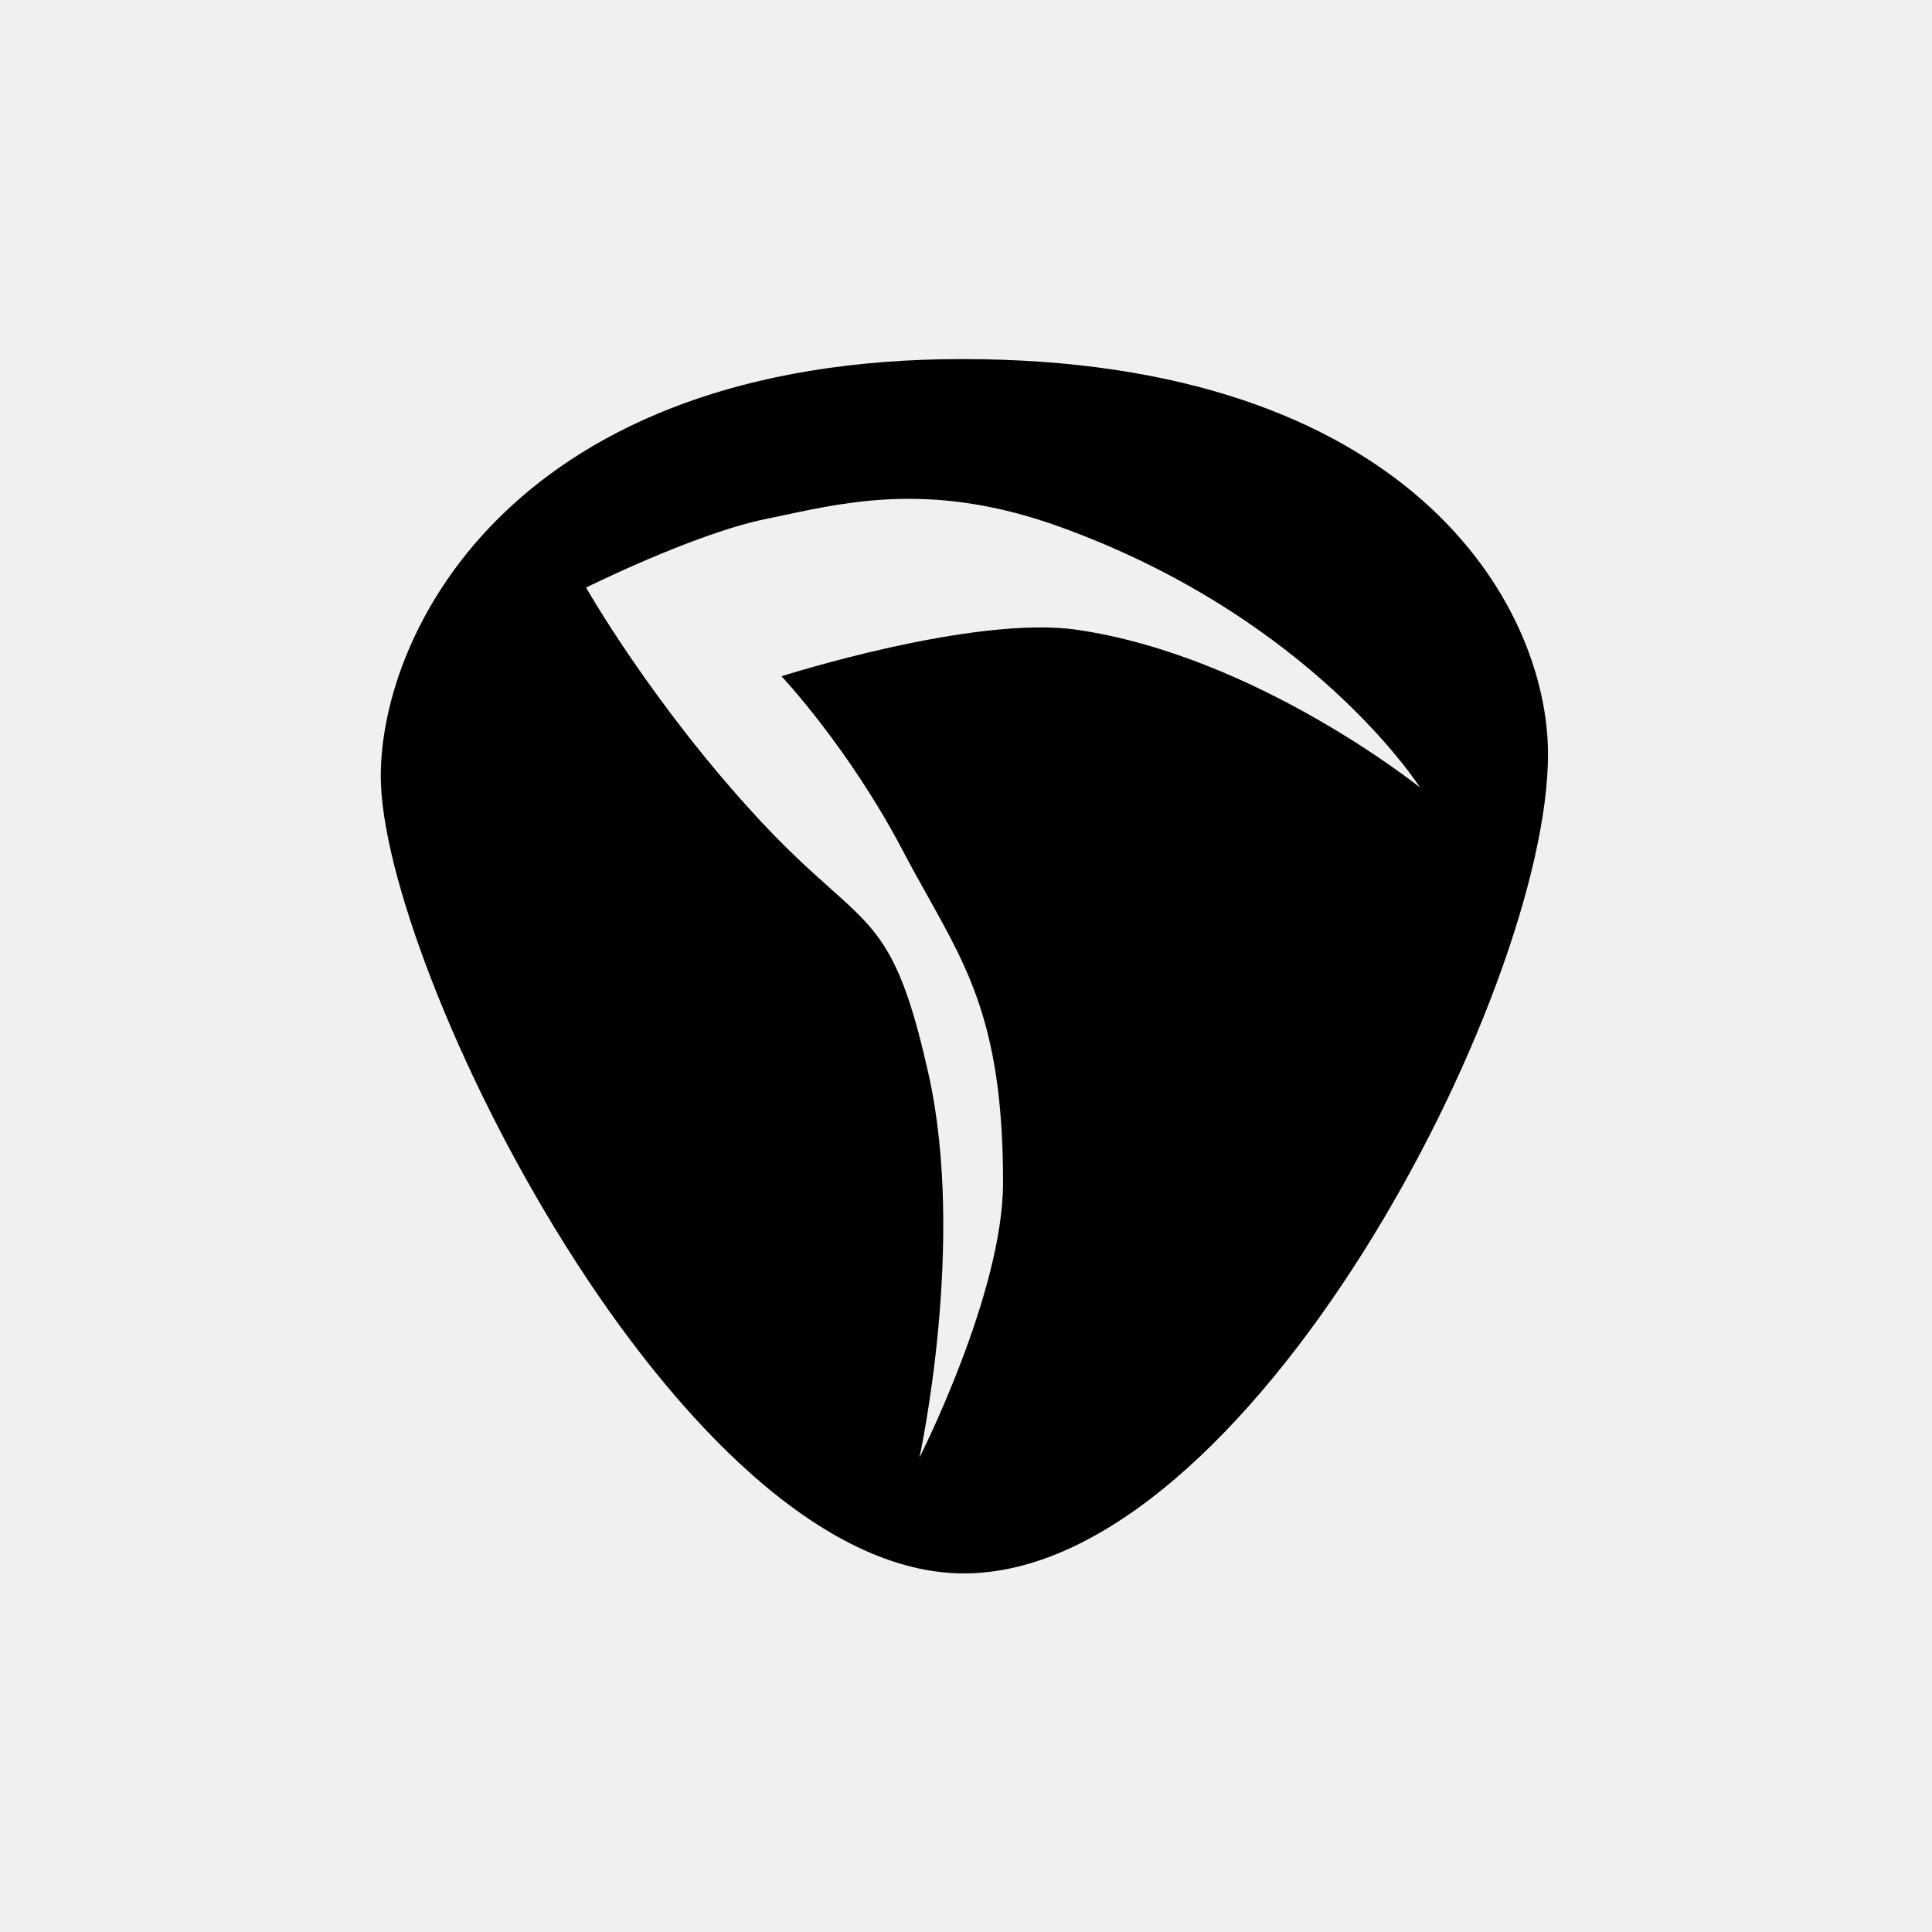
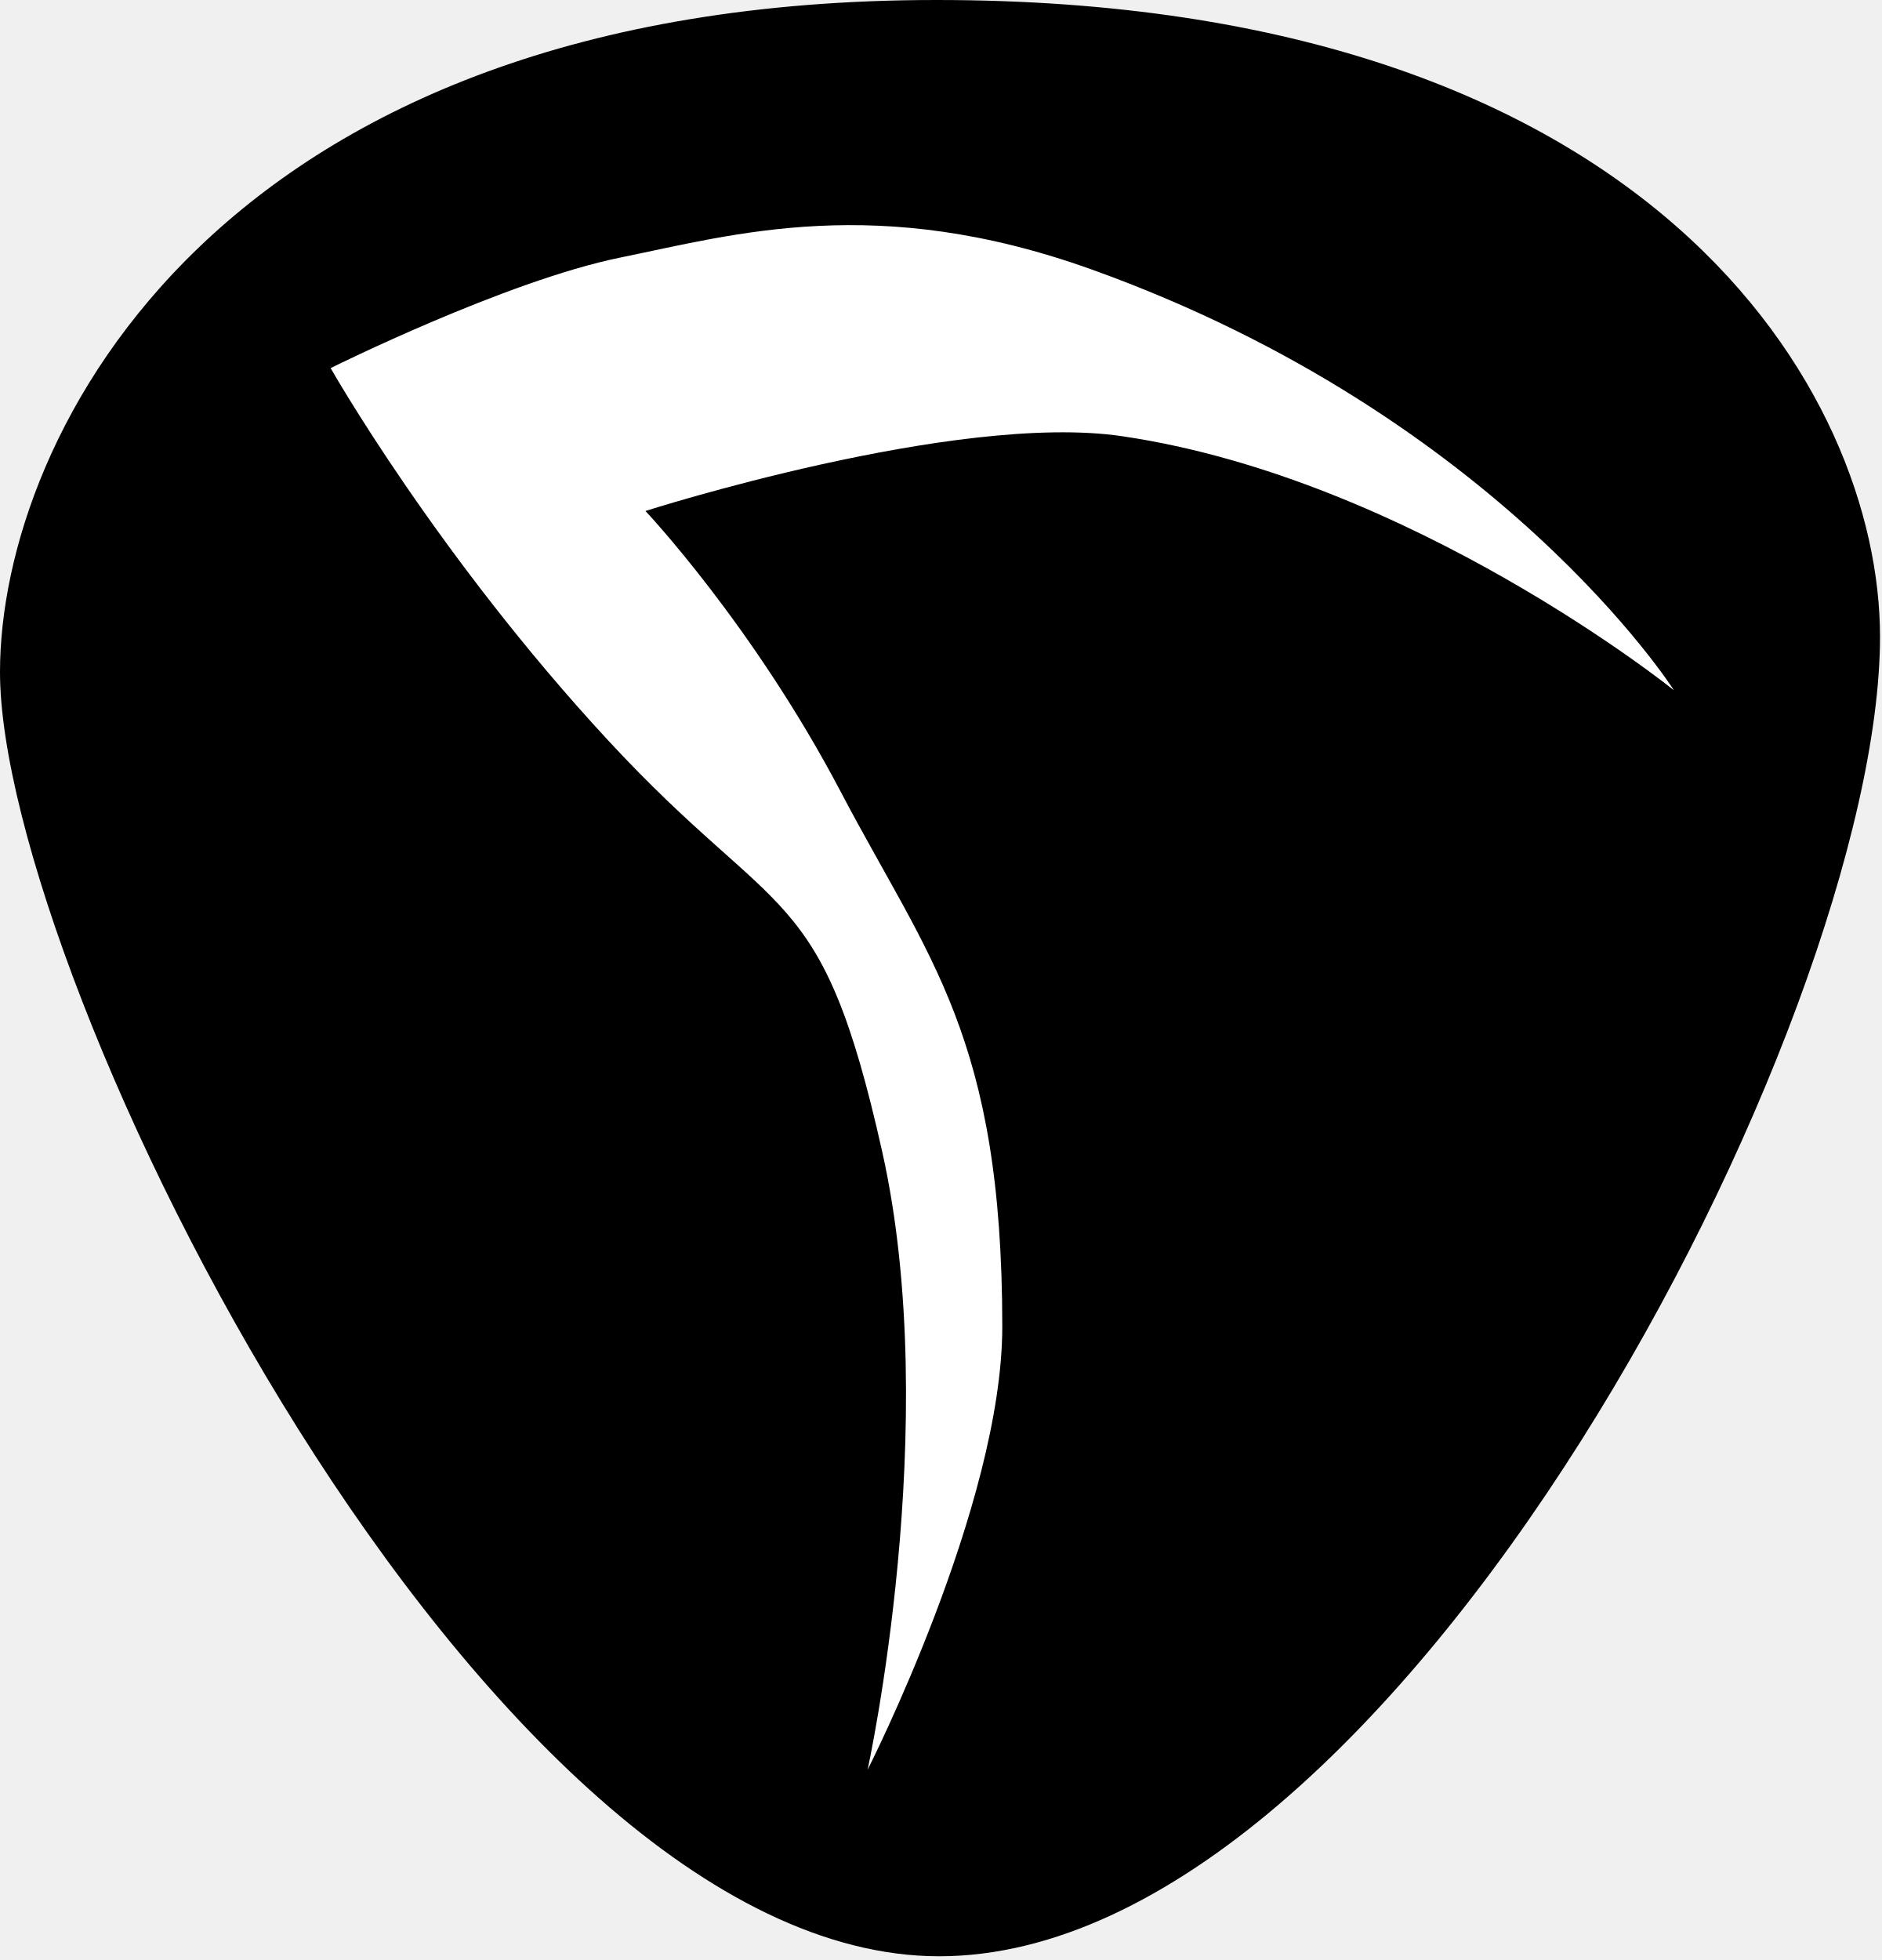
- <svg xmlns="http://www.w3.org/2000/svg" fill="#000000" width="800px" height="800px" viewBox="0 0 256 256">
-   <path fill-rule="evenodd" clip-rule="evenodd" d="M50.455 102.855c0 25.177 39.647 105.629 77.265 105.629h.001c37.619 0 77.397-76.894 77.397-108.531 0-20.003-18.606-52.373-77.62-52.373-59.013 0-77.043 35.758-77.043 55.275zm50.039 5.634C86.402 93.277 77.656 77.857 77.656 77.857s14.41-7.175 23.824-9.091c.802-.163 1.62-.338 2.458-.516 8.997-1.916 20.189-4.298 36.328 1.496 33.579 12.056 47.896 34.606 47.896 34.606s-21.609-17.401-45.404-20.895c-13.707-2.013-39.203 6.152-39.203 6.152s8.862 9.38 16.075 23.114c1.137 2.165 2.245 4.147 3.306 6.045 5.668 10.137 9.974 17.838 9.974 37.93 0 14.659-11.08 36.443-11.08 36.443s6.223-28.383 1.204-50.825c-3.627-16.223-6.425-18.719-13.02-24.603-2.528-2.255-5.615-5.008-9.52-9.224z" />
+ <svg xmlns="http://www.w3.org/2000/svg" width="460" height="479" viewBox="0 0 460 479" fill="none">
+   <path fill-rule="evenodd" clip-rule="evenodd" d="M229.575 478.089C117.802 478.089 0 239.044 0 164.237C0 106.247 53.572 0 228.915 0C404.262 0 459.545 96.18 459.545 155.614C459.545 249.616 341.351 478.089 229.575 478.089Z" fill="black" />
+   <path fill-rule="evenodd" clip-rule="evenodd" d="M80.821 89.961C80.821 89.961 106.808 135.778 148.679 180.977C190.55 226.176 200.742 214.805 215.652 281.486C230.564 348.167 212.074 432.501 212.074 432.501C212.074 432.501 244.996 367.774 244.996 324.219C244.996 253.348 226.966 234.365 205.537 193.557C184.106 152.75 157.774 124.879 157.774 124.879C157.774 124.879 233.53 100.619 274.257 106.6C344.958 116.982 409.164 168.685 409.164 168.685C409.164 168.685 366.625 101.683 266.852 65.861C214.433 47.041 179.58 57.253 151.609 62.949C123.637 68.642 80.821 89.961 80.821 89.961Z" fill="white" />
</svg>
